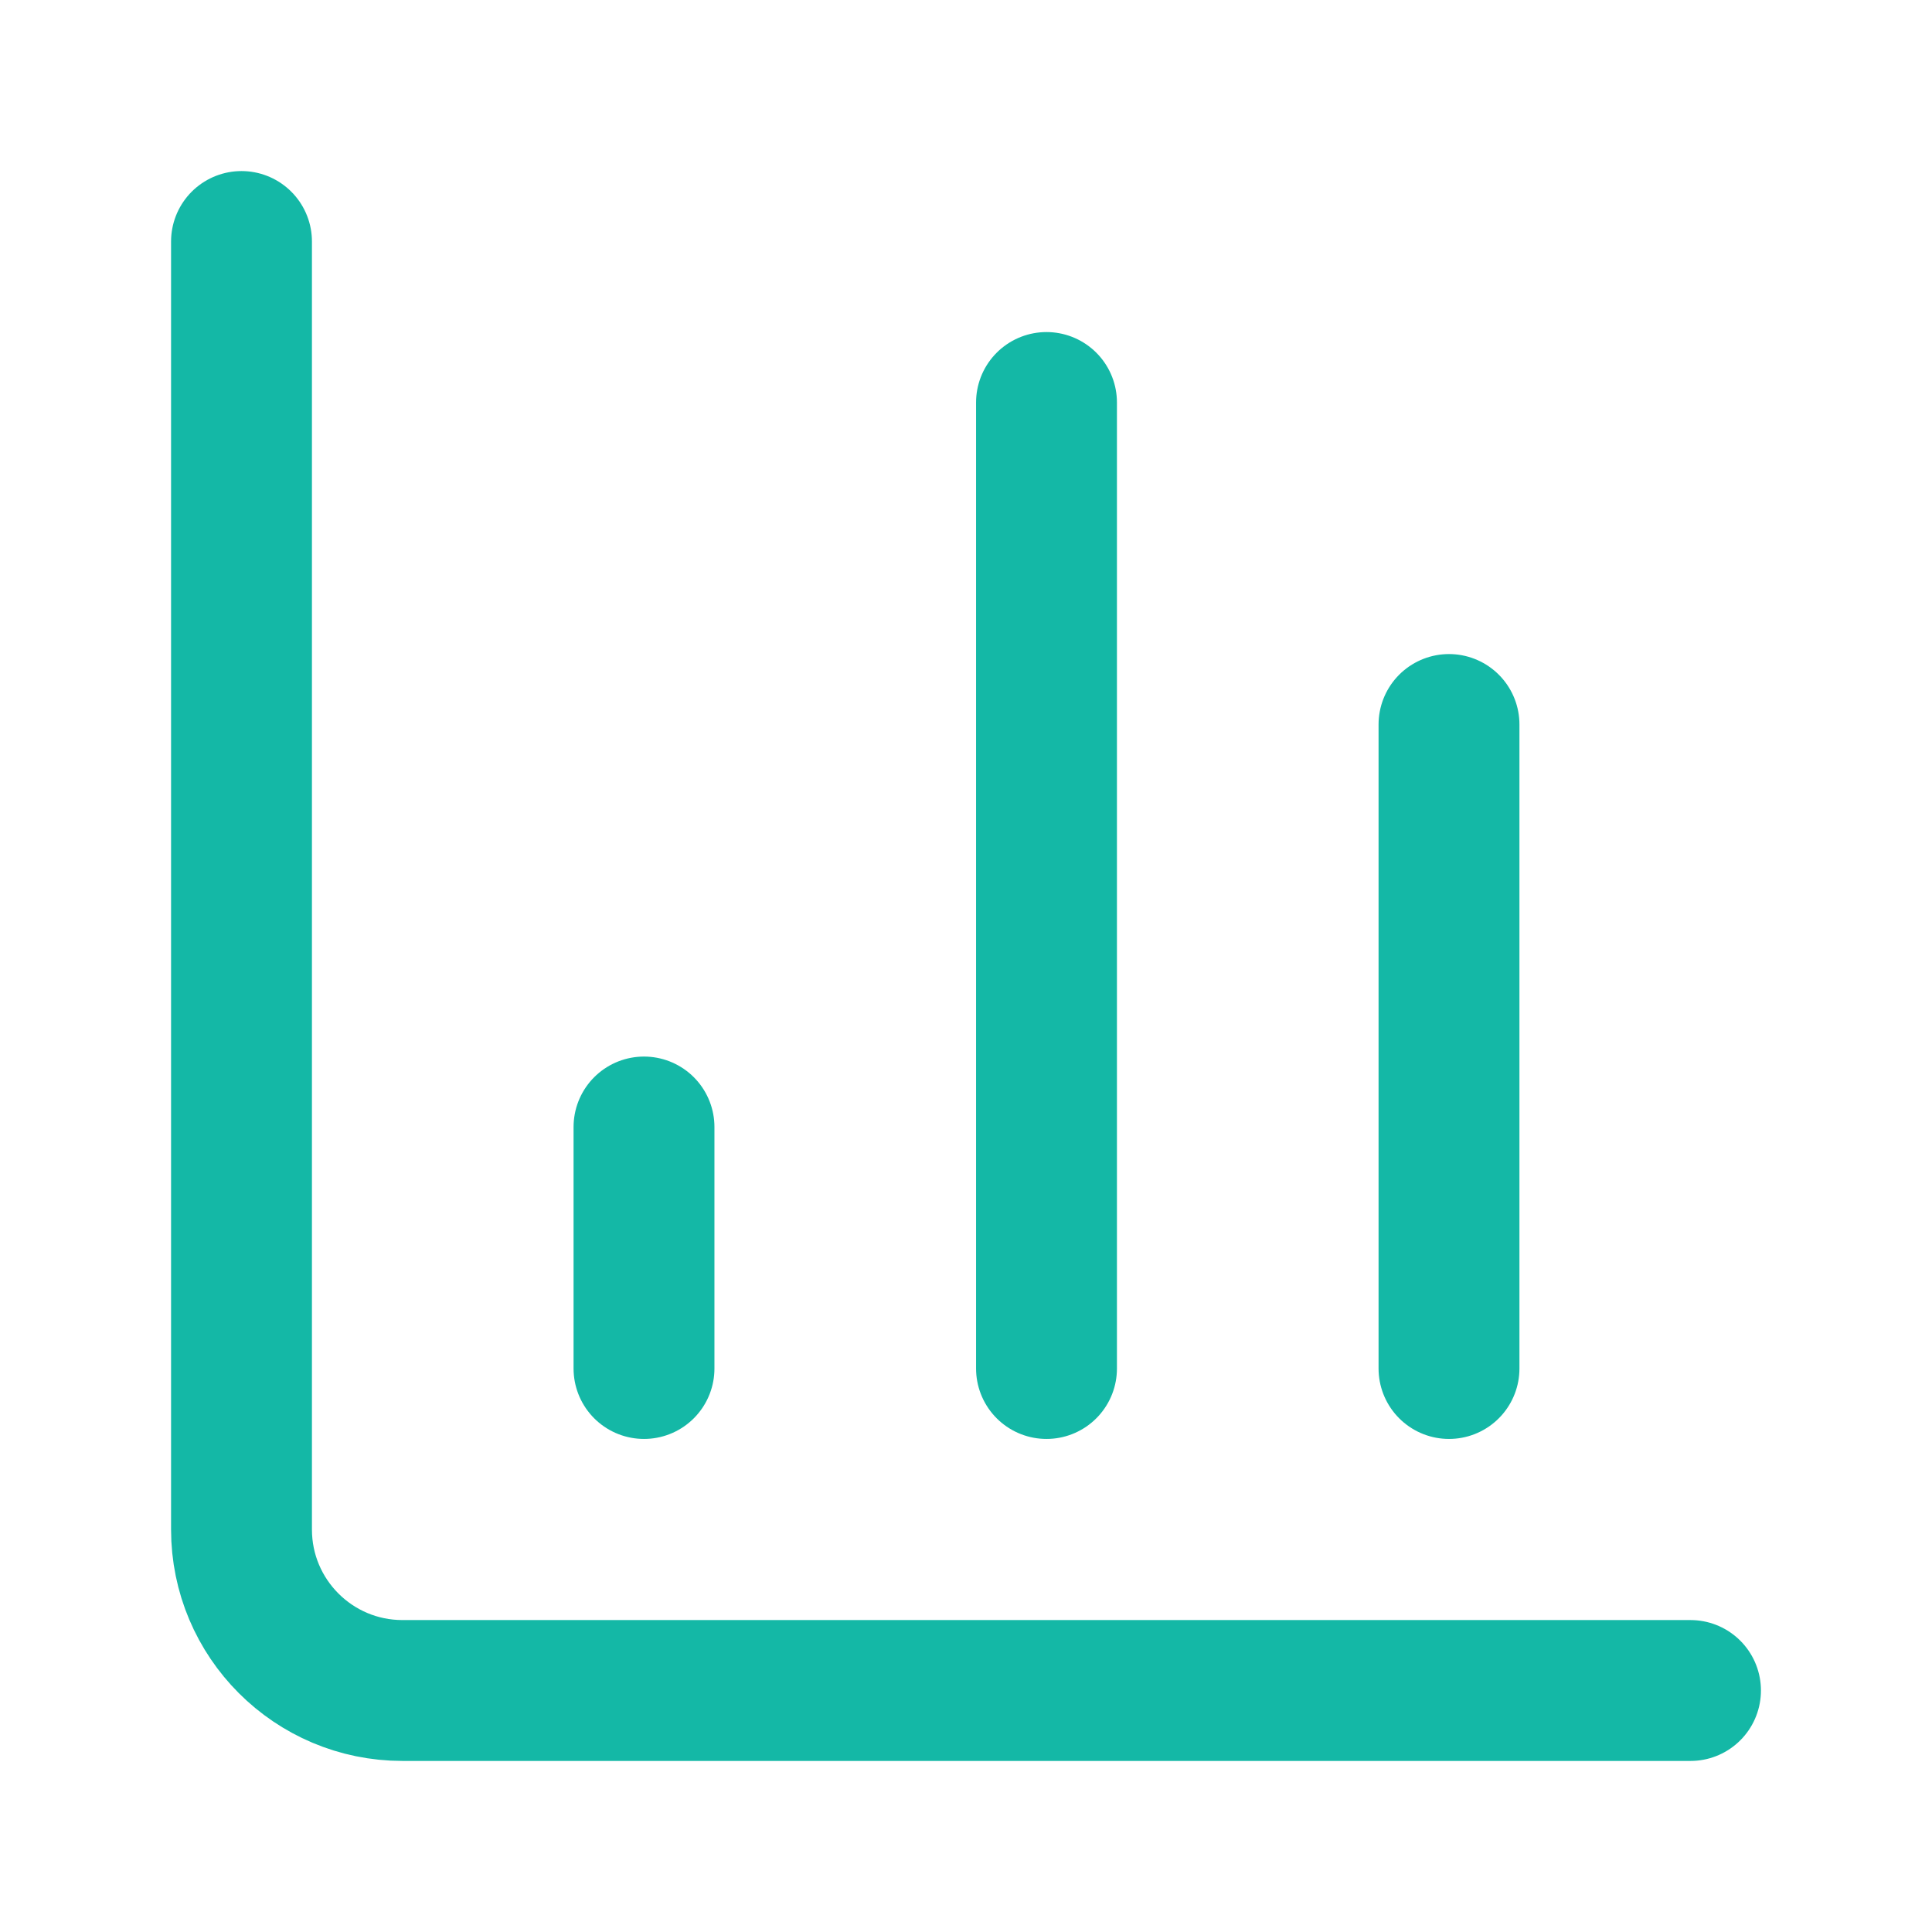
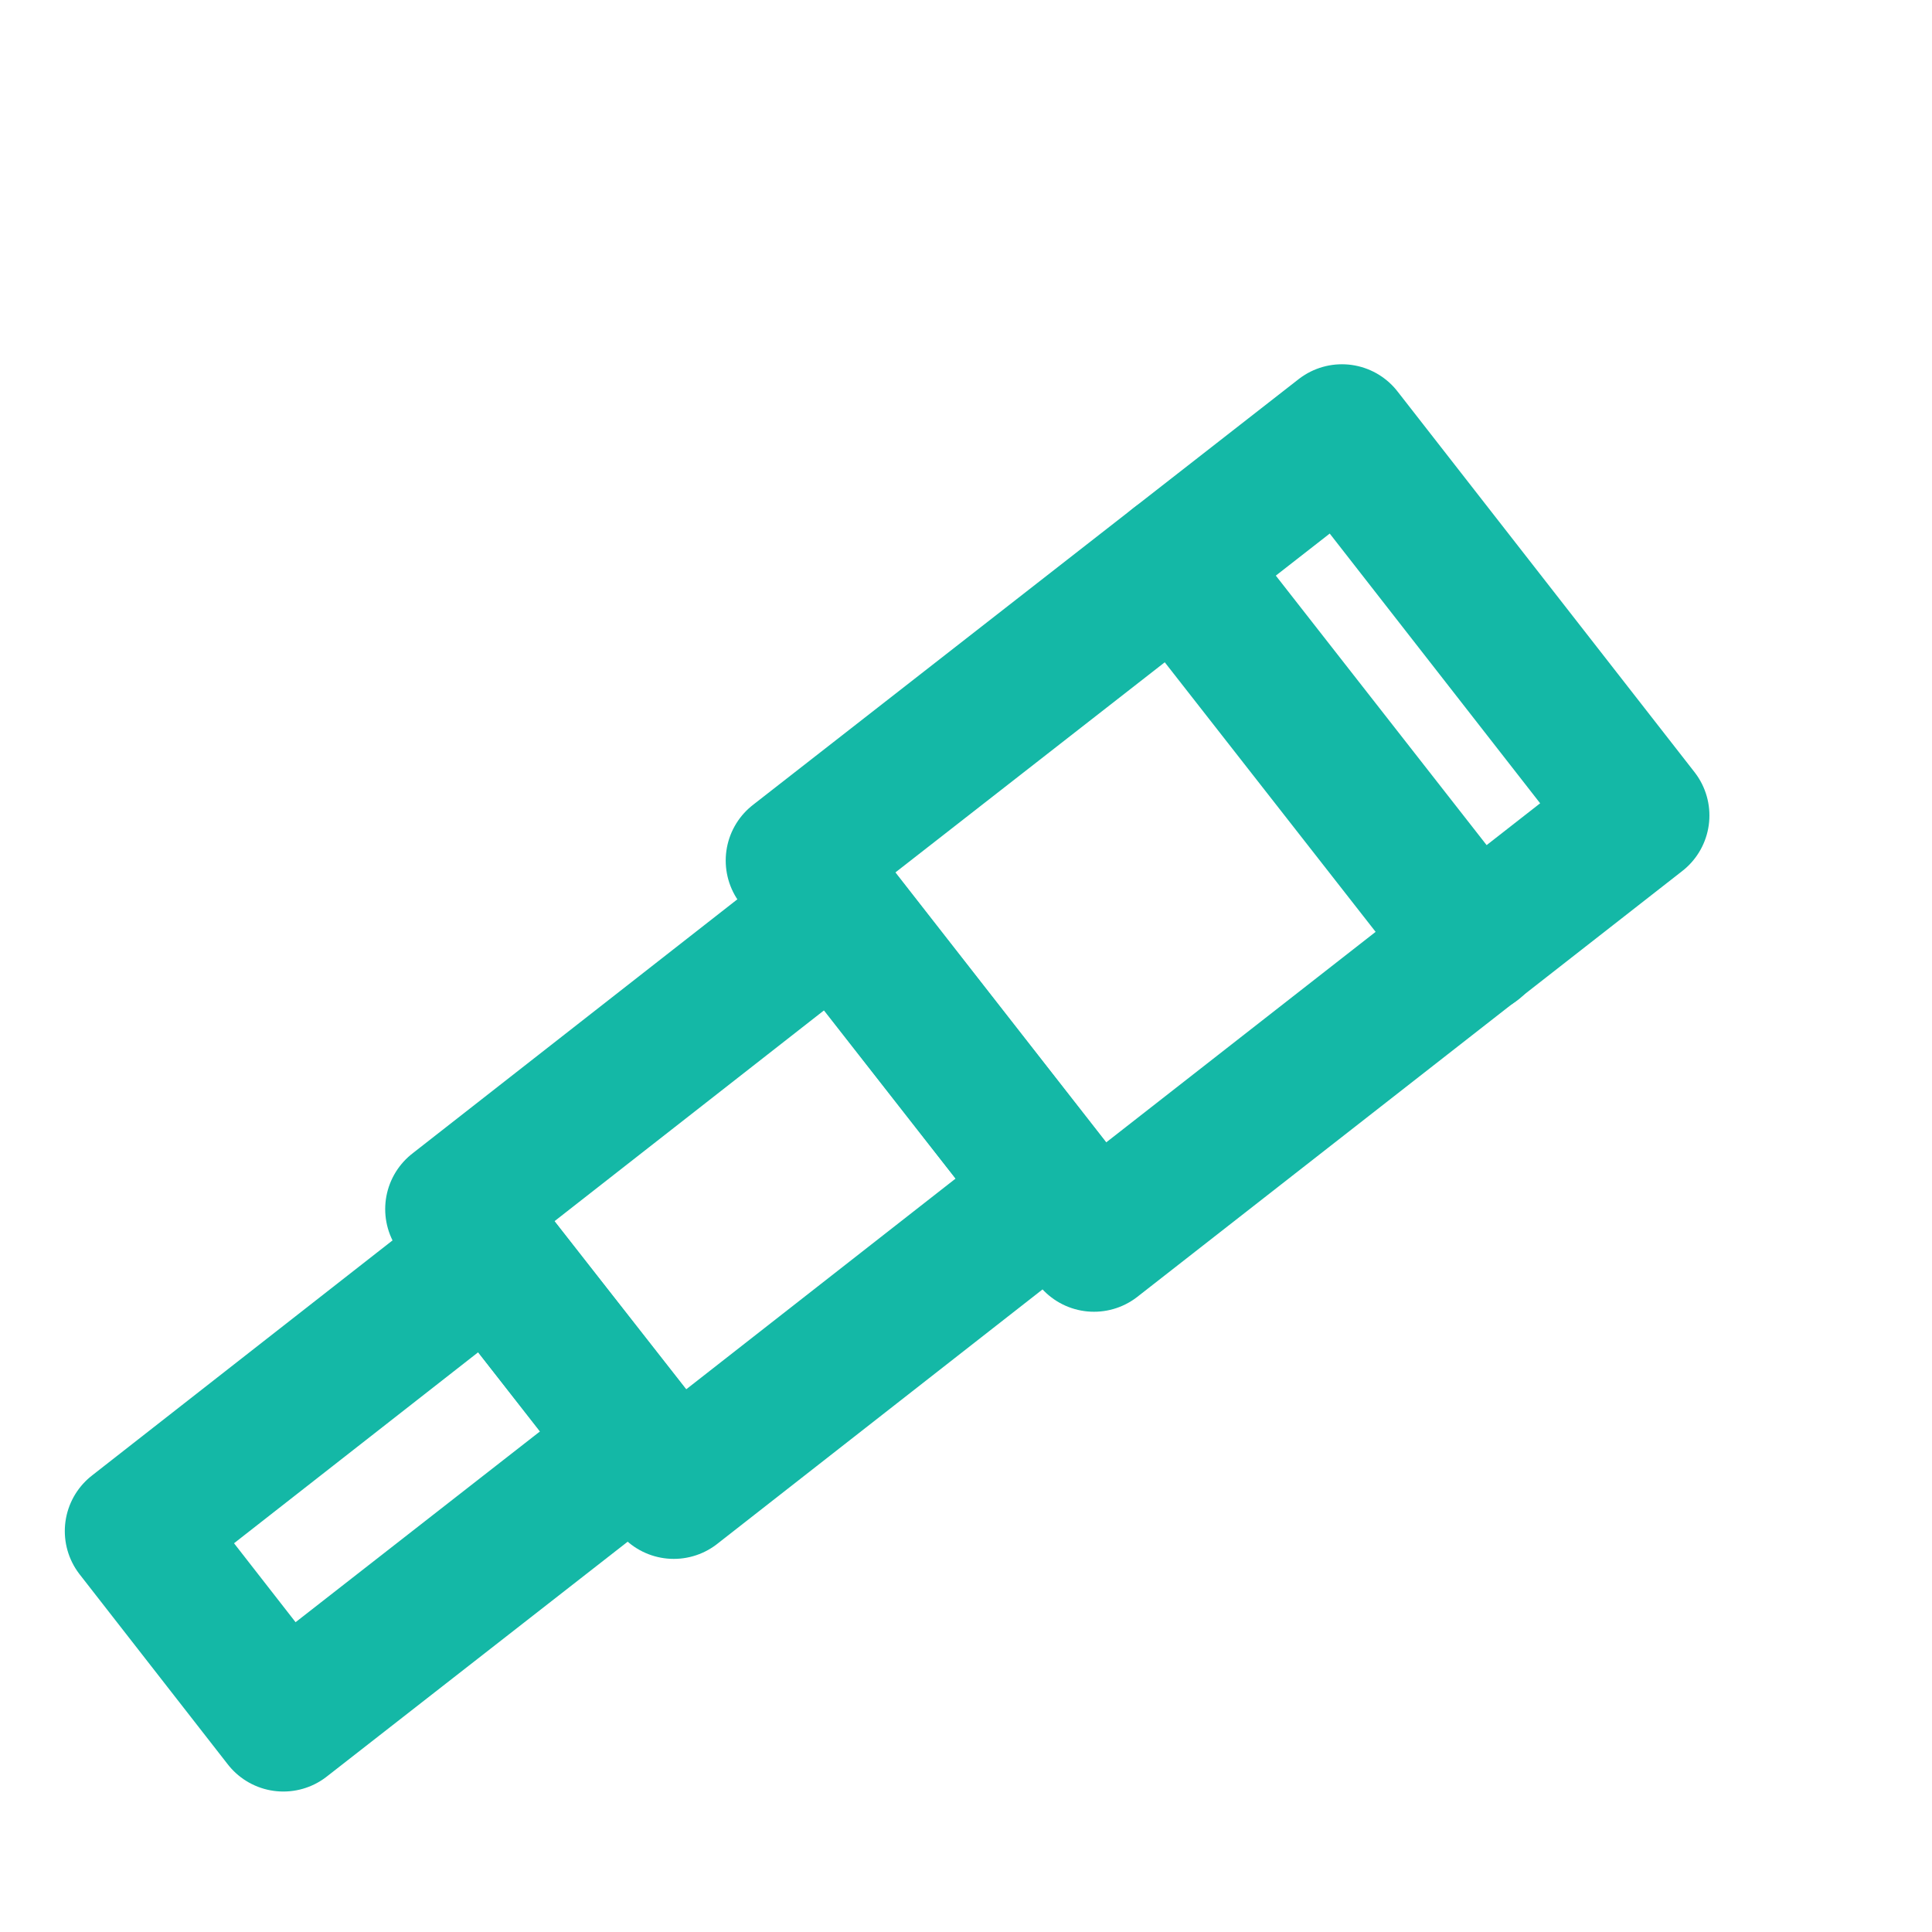
<svg xmlns="http://www.w3.org/2000/svg" width="40" height="40" viewBox="0 0 24 24" fill="none" stroke="#14b8a6" stroke-width="1.75" stroke-linecap="round" stroke-linejoin="round">
-   <path d="M3 3v16a2 2 0 0 0 2 2h16" />
-   <path d="M18 17V9" />
-   <path d="M13 17V5" />
-   <path d="M8 17v-3" />
+   <path d="M3.52 21.38L7.94 17.93L6.09 15.57L1.68 19.02z" />
+   <path d="M8.37 18.49L13.10 14.79L10.39 11.32L5.66 15.02z" />
+   <path d="M13.59 15.42L20.36 10.13L16.67 5.40L9.89 10.69z" />
+   <path d="M18.32 11.73L14.62 7.00" />
</svg>
